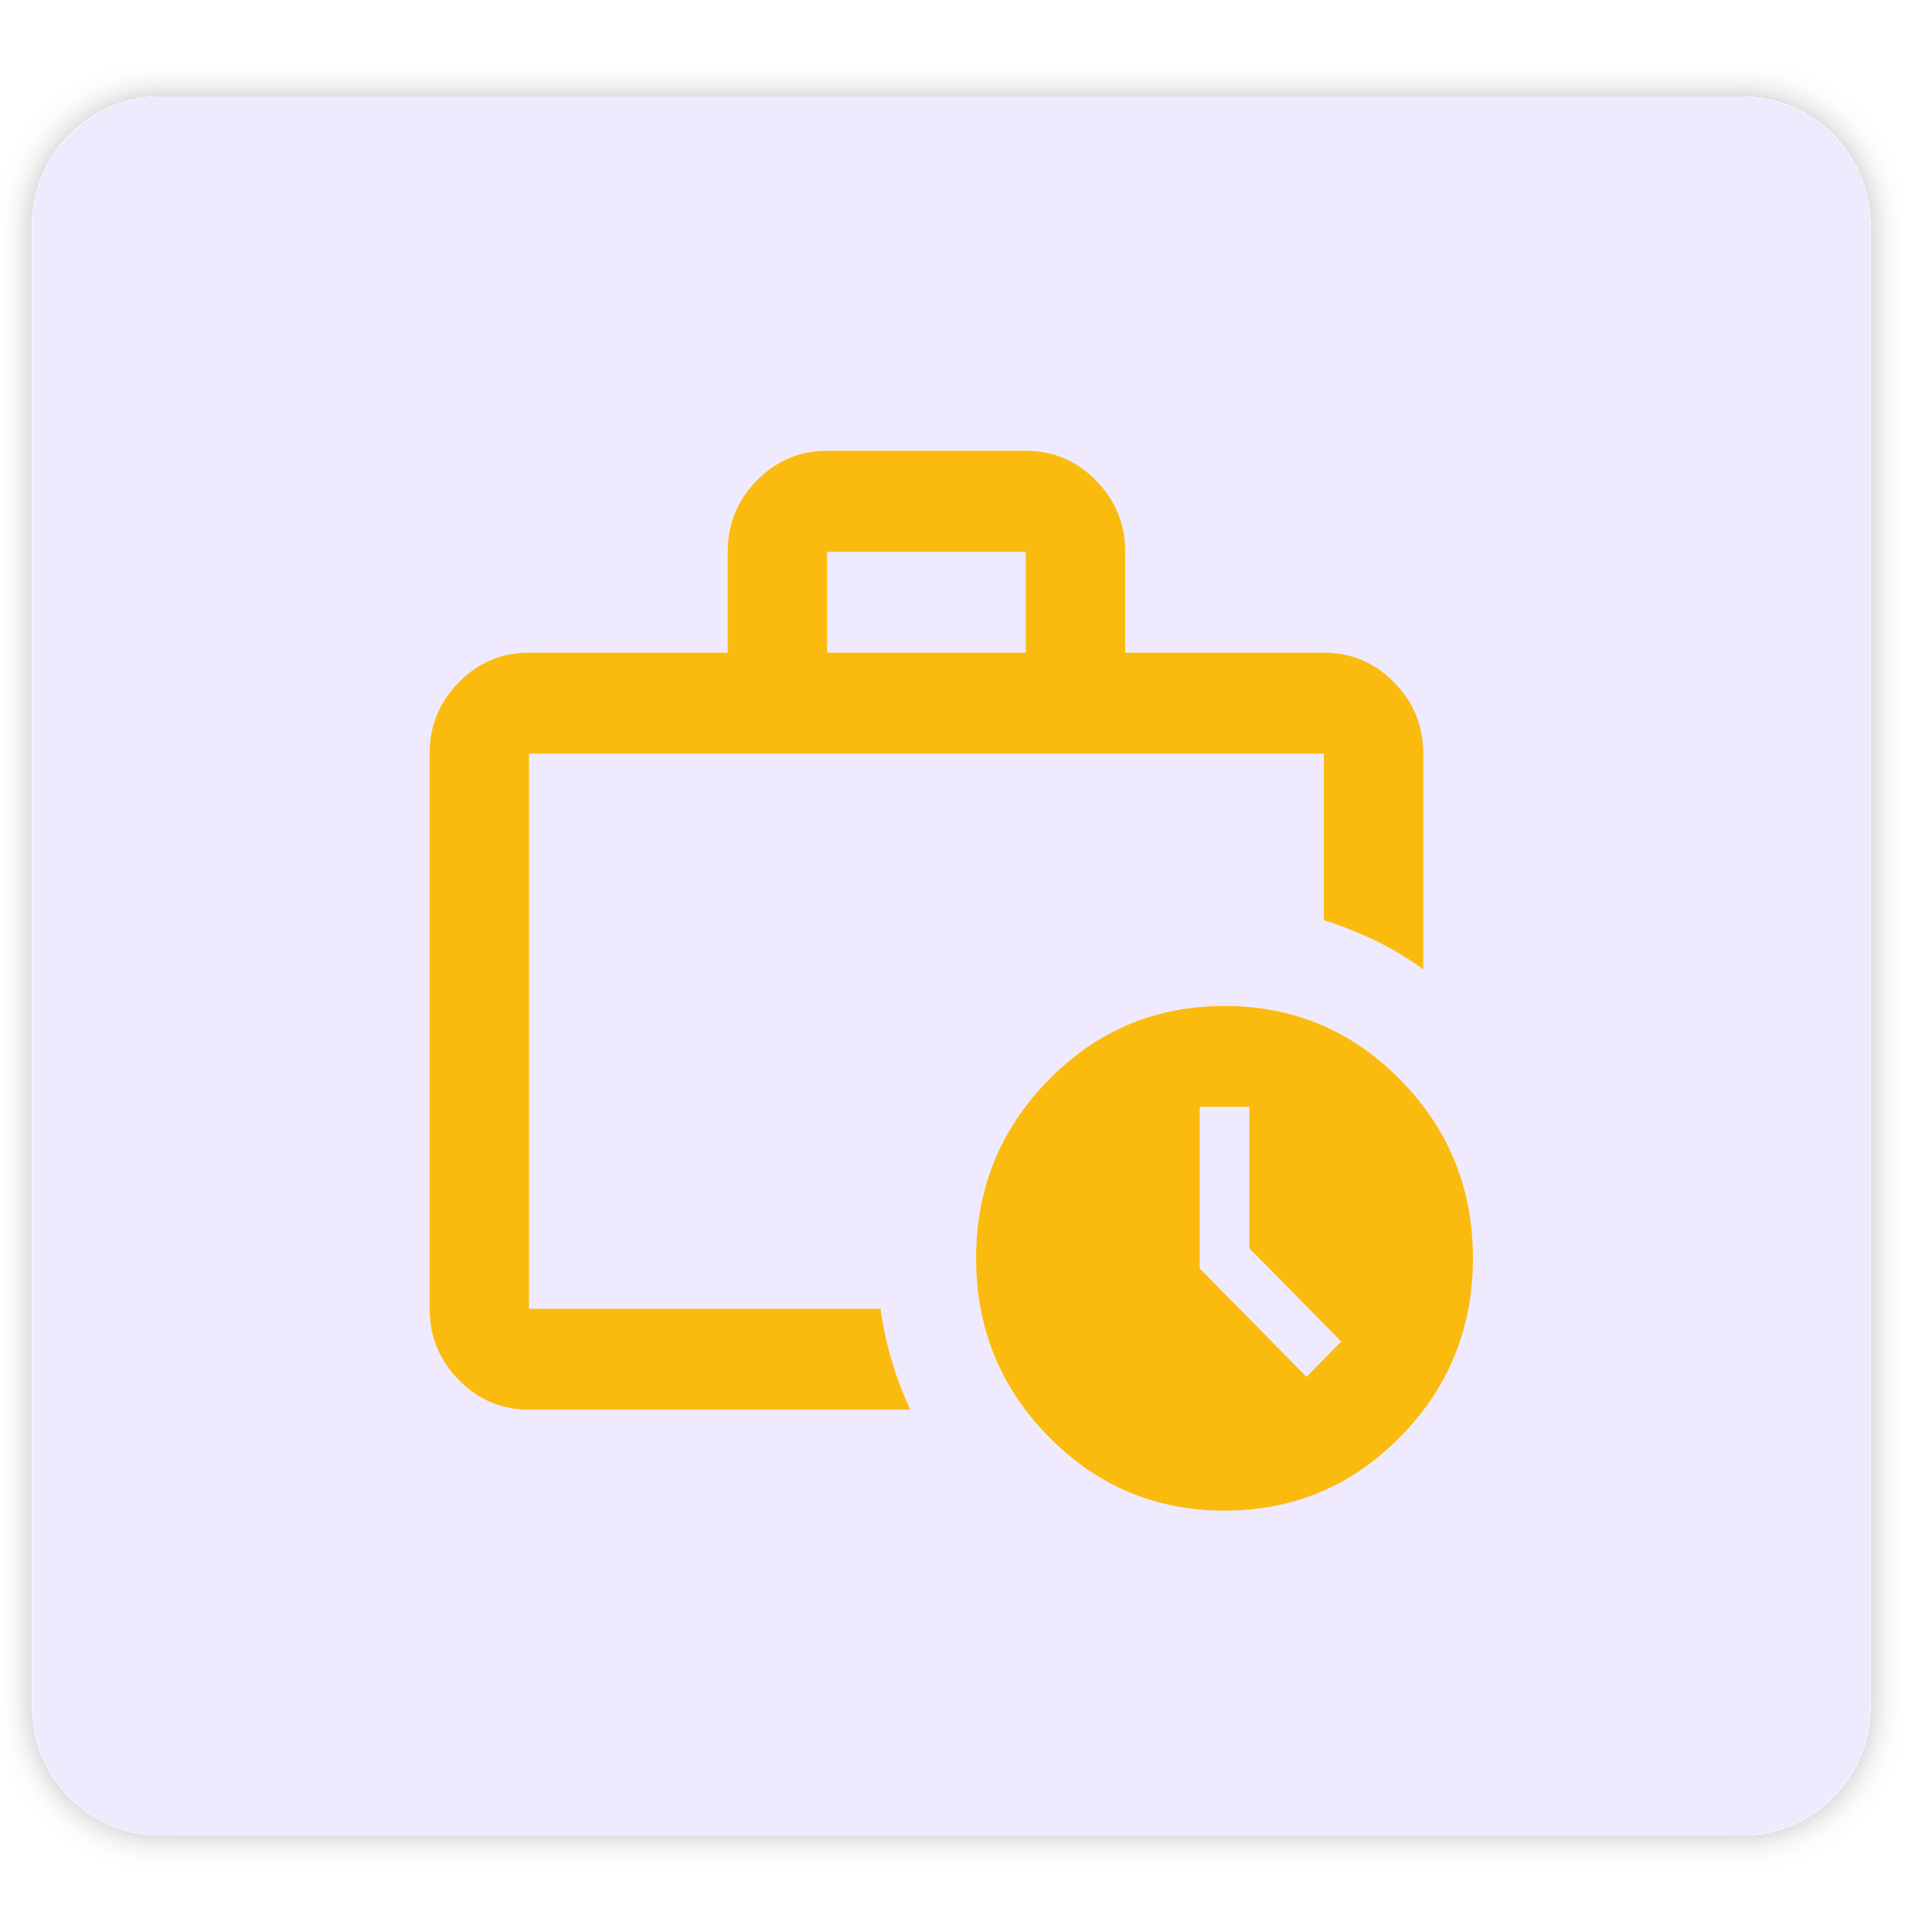
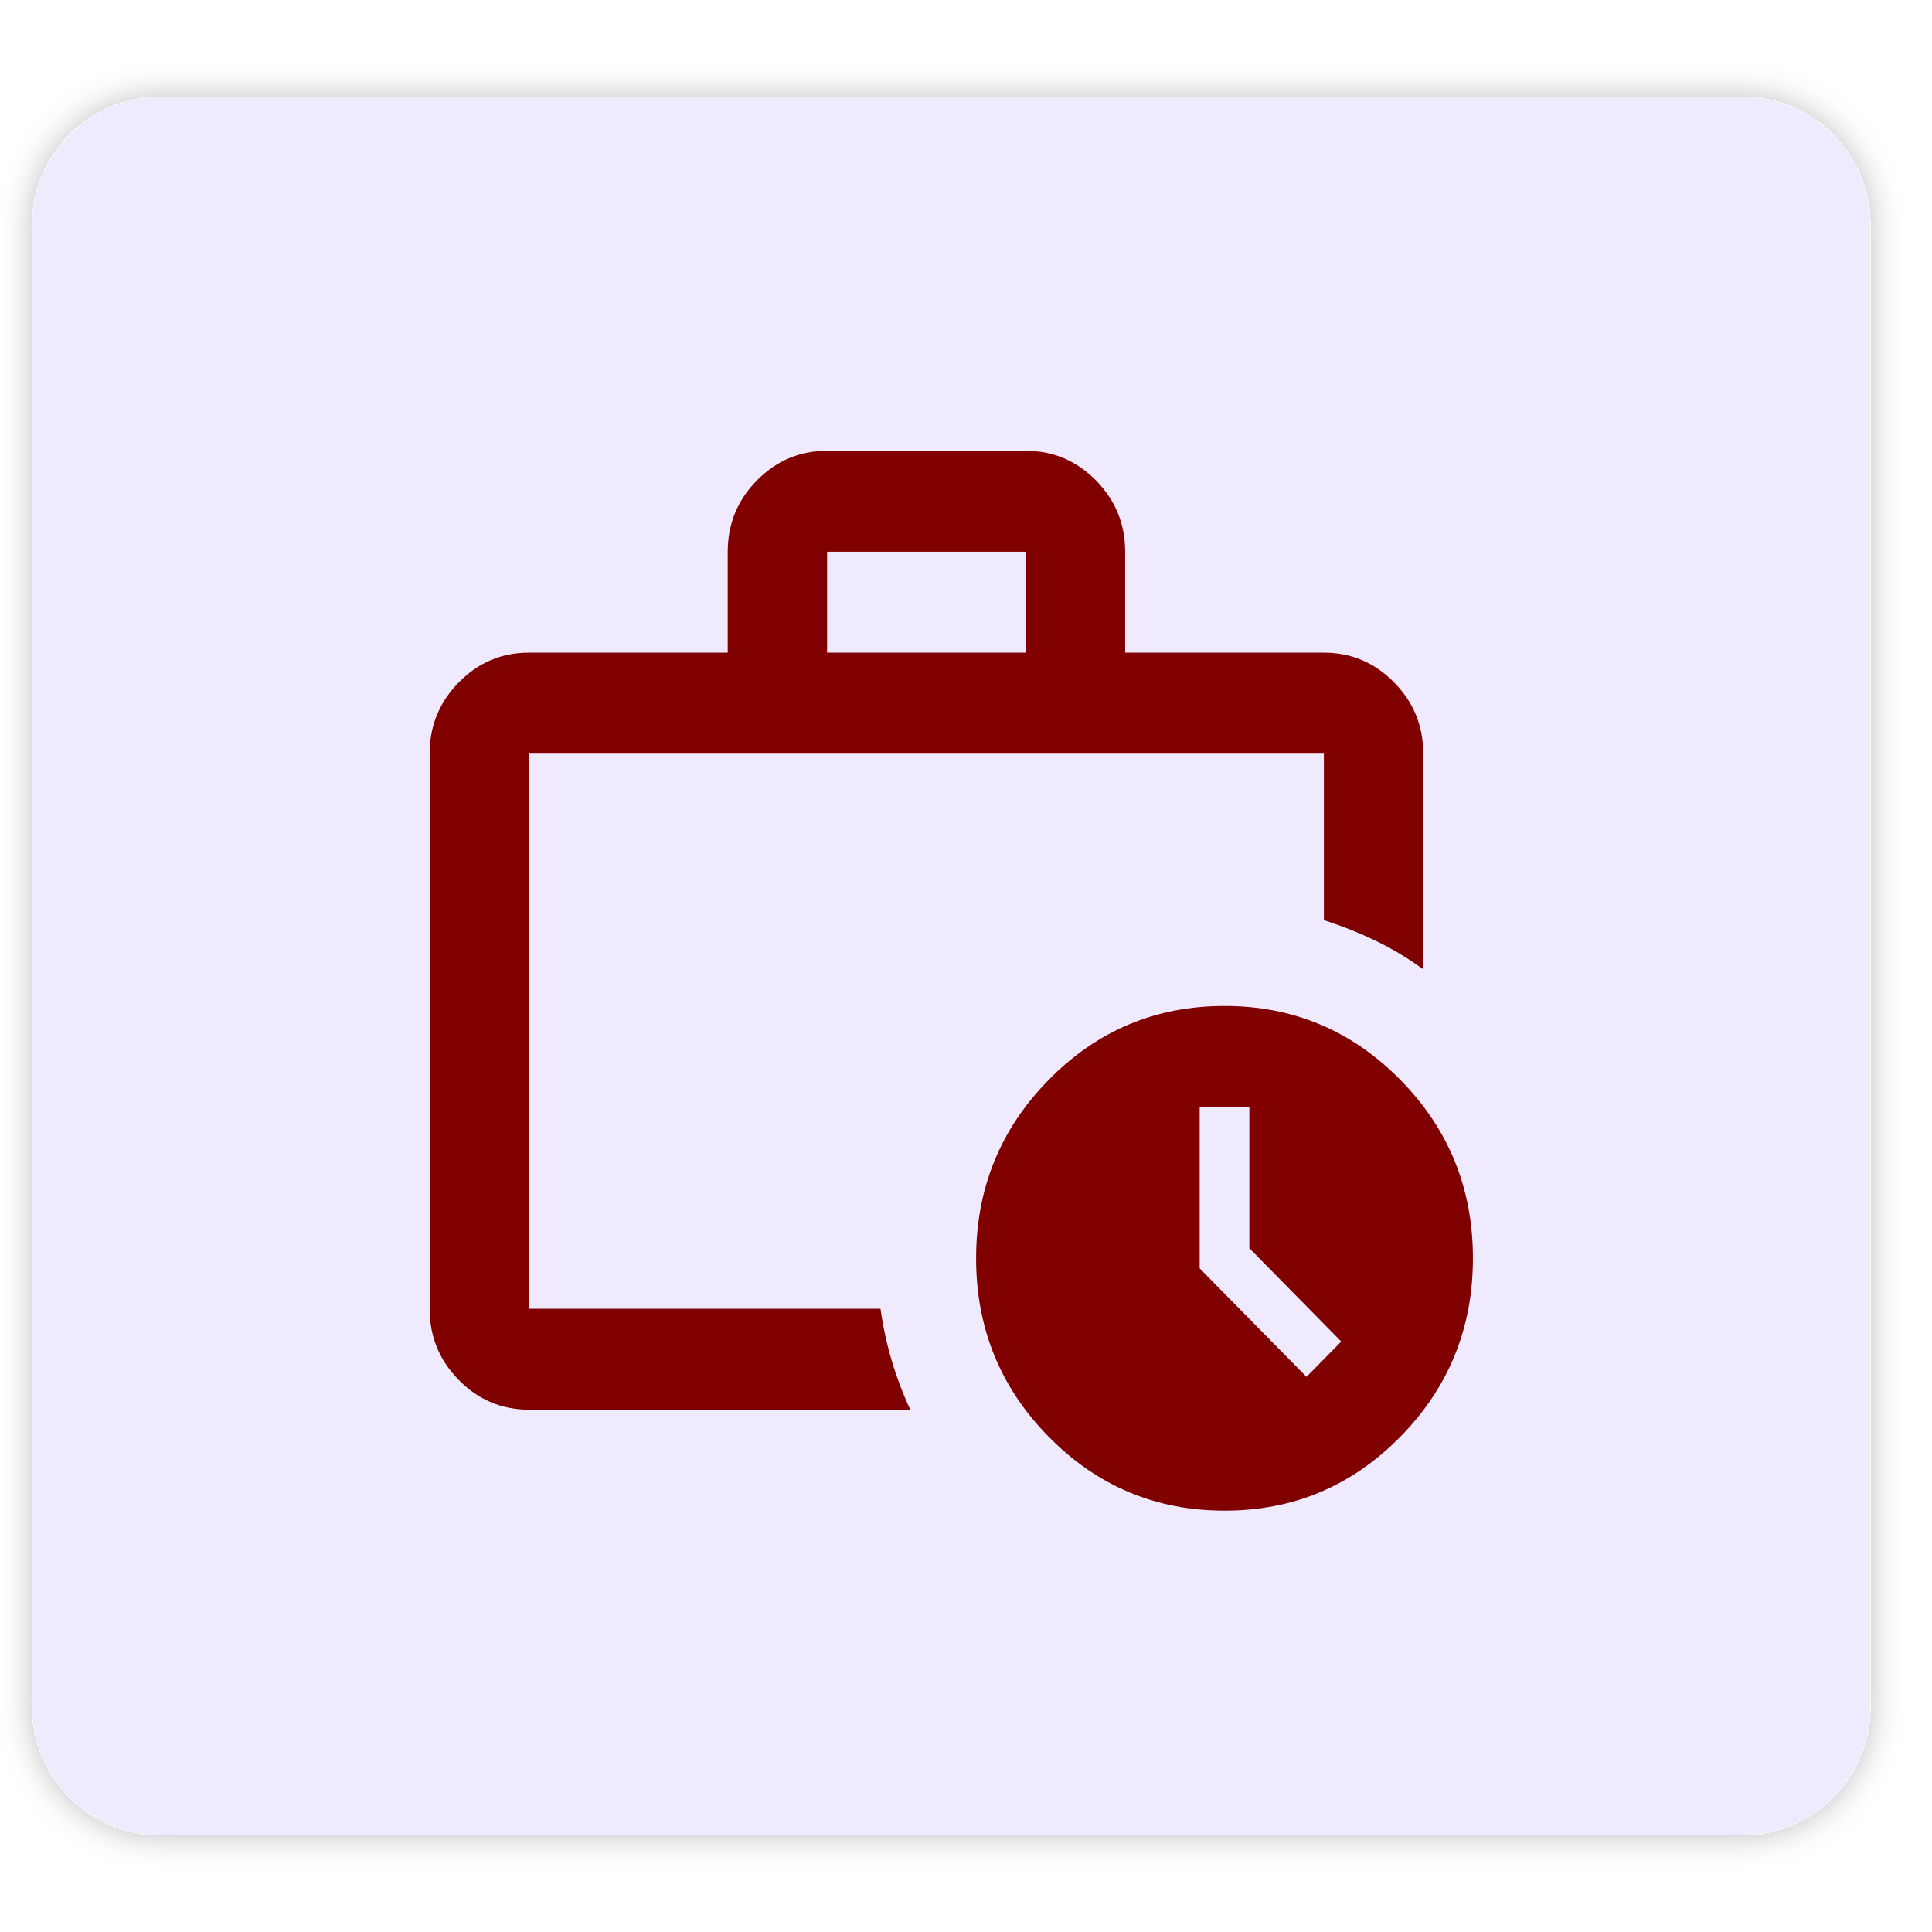
<svg xmlns="http://www.w3.org/2000/svg" width="40" height="40" viewBox="0 0 60 56" fill="none">
  <g filter="url(#filter0_d_31_299)">
    <rect x="1" y="1" width="57.086" height="54" rx="4" fill="#F0EAFF" />
    <rect x="1.25" y="1.25" width="56.586" height="53.5" rx="3.75" stroke-width="0.5" />
  </g>
-   <path d="M16.429 41.779C15.58 41.779 14.853 41.472 14.249 40.858C13.644 40.243 13.342 39.505 13.343 38.645V21.404C13.343 20.542 13.645 19.804 14.25 19.189C14.855 18.575 15.581 18.268 16.429 18.269H22.6V15.135C22.6 14.273 22.902 13.534 23.507 12.92C24.112 12.306 24.838 11.999 25.686 12H31.857C32.706 12 33.432 12.307 34.037 12.922C34.642 13.536 34.944 14.274 34.943 15.135V18.269H41.114C41.963 18.269 42.69 18.576 43.294 19.191C43.899 19.805 44.201 20.543 44.2 21.404V28.104C43.737 27.765 43.249 27.471 42.734 27.222C42.22 26.973 41.68 26.758 41.114 26.576V21.404H16.429V38.645H27.344C27.422 39.193 27.537 39.729 27.692 40.251C27.846 40.773 28.039 41.283 28.27 41.779H16.429ZM25.686 18.269H31.857V15.135H25.686V18.269ZM38.029 44.914C35.894 44.914 34.075 44.15 32.57 42.621C31.065 41.092 30.313 39.244 30.314 37.077C30.314 34.909 31.067 33.061 32.572 31.532C34.076 30.003 35.895 29.239 38.029 29.241C40.163 29.241 41.982 30.005 43.487 31.534C44.992 33.062 45.744 34.91 45.743 37.077C45.743 39.245 44.99 41.094 43.486 42.622C41.981 44.151 40.162 44.915 38.029 44.914ZM40.574 40.76L41.654 39.663L38.8 36.764V32.375H37.257V37.391L40.574 40.76Z" fill="#FBBB0E" />
+   <path d="M16.429 41.779C15.58 41.779 14.853 41.472 14.249 40.858C13.644 40.243 13.342 39.505 13.343 38.645V21.404C13.343 20.542 13.645 19.804 14.25 19.189C14.855 18.575 15.581 18.268 16.429 18.269H22.6V15.135C22.6 14.273 22.902 13.534 23.507 12.92C24.112 12.306 24.838 11.999 25.686 12H31.857C32.706 12 33.432 12.307 34.037 12.922C34.642 13.536 34.944 14.274 34.943 15.135V18.269H41.114C41.963 18.269 42.69 18.576 43.294 19.191C43.899 19.805 44.201 20.543 44.2 21.404V28.104C43.737 27.765 43.249 27.471 42.734 27.222C42.22 26.973 41.68 26.758 41.114 26.576V21.404H16.429V38.645H27.344C27.422 39.193 27.537 39.729 27.692 40.251C27.846 40.773 28.039 41.283 28.27 41.779H16.429ZM25.686 18.269H31.857V15.135H25.686V18.269ZM38.029 44.914C35.894 44.914 34.075 44.15 32.57 42.621C31.065 41.092 30.313 39.244 30.314 37.077C30.314 34.909 31.067 33.061 32.572 31.532C34.076 30.003 35.895 29.239 38.029 29.241C40.163 29.241 41.982 30.005 43.487 31.534C44.992 33.062 45.744 34.91 45.743 37.077C45.743 39.245 44.99 41.094 43.486 42.622C41.981 44.151 40.162 44.915 38.029 44.914ZM40.574 40.76L41.654 39.663L38.8 36.764V32.375H37.257V37.391L40.574 40.76Z" fill="#800000" />
  <defs>
    <filter id="filter0_d_31_299" x="0" y="0" width="59.086" height="56" filterUnits="userSpaceOnUse" color-interpolation-filters="sRGB">
      <feFlood flood-opacity="0" result="BackgroundImageFix" />
      <feColorMatrix in="SourceAlpha" type="matrix" values="0 0 0 0 0 0 0 0 0 0 0 0 0 0 0 0 0 0 127 0" result="hardAlpha" />
      <feOffset />
      <feGaussianBlur stdDeviation="0.5" />
      <feComposite in2="hardAlpha" operator="out" />
      <feColorMatrix type="matrix" values="0 0 0 0 0 0 0 0 0 0 0 0 0 0 0 0 0 0 0.25 0" />
      <feBlend mode="normal" in2="BackgroundImageFix" result="effect1_dropShadow_31_299" />
      <feBlend mode="normal" in="SourceGraphic" in2="effect1_dropShadow_31_299" result="shape" />
    </filter>
    <linearGradient id="paint0_linear_31_299" x1="53.457" y1="1" x2="28.771" y2="32.629" gradientUnits="userSpaceOnUse">
      <stop stop-color="#0675EB" />
      <stop offset="1" stop-color="white" stop-opacity="0" />
    </linearGradient>
  </defs>
</svg>
